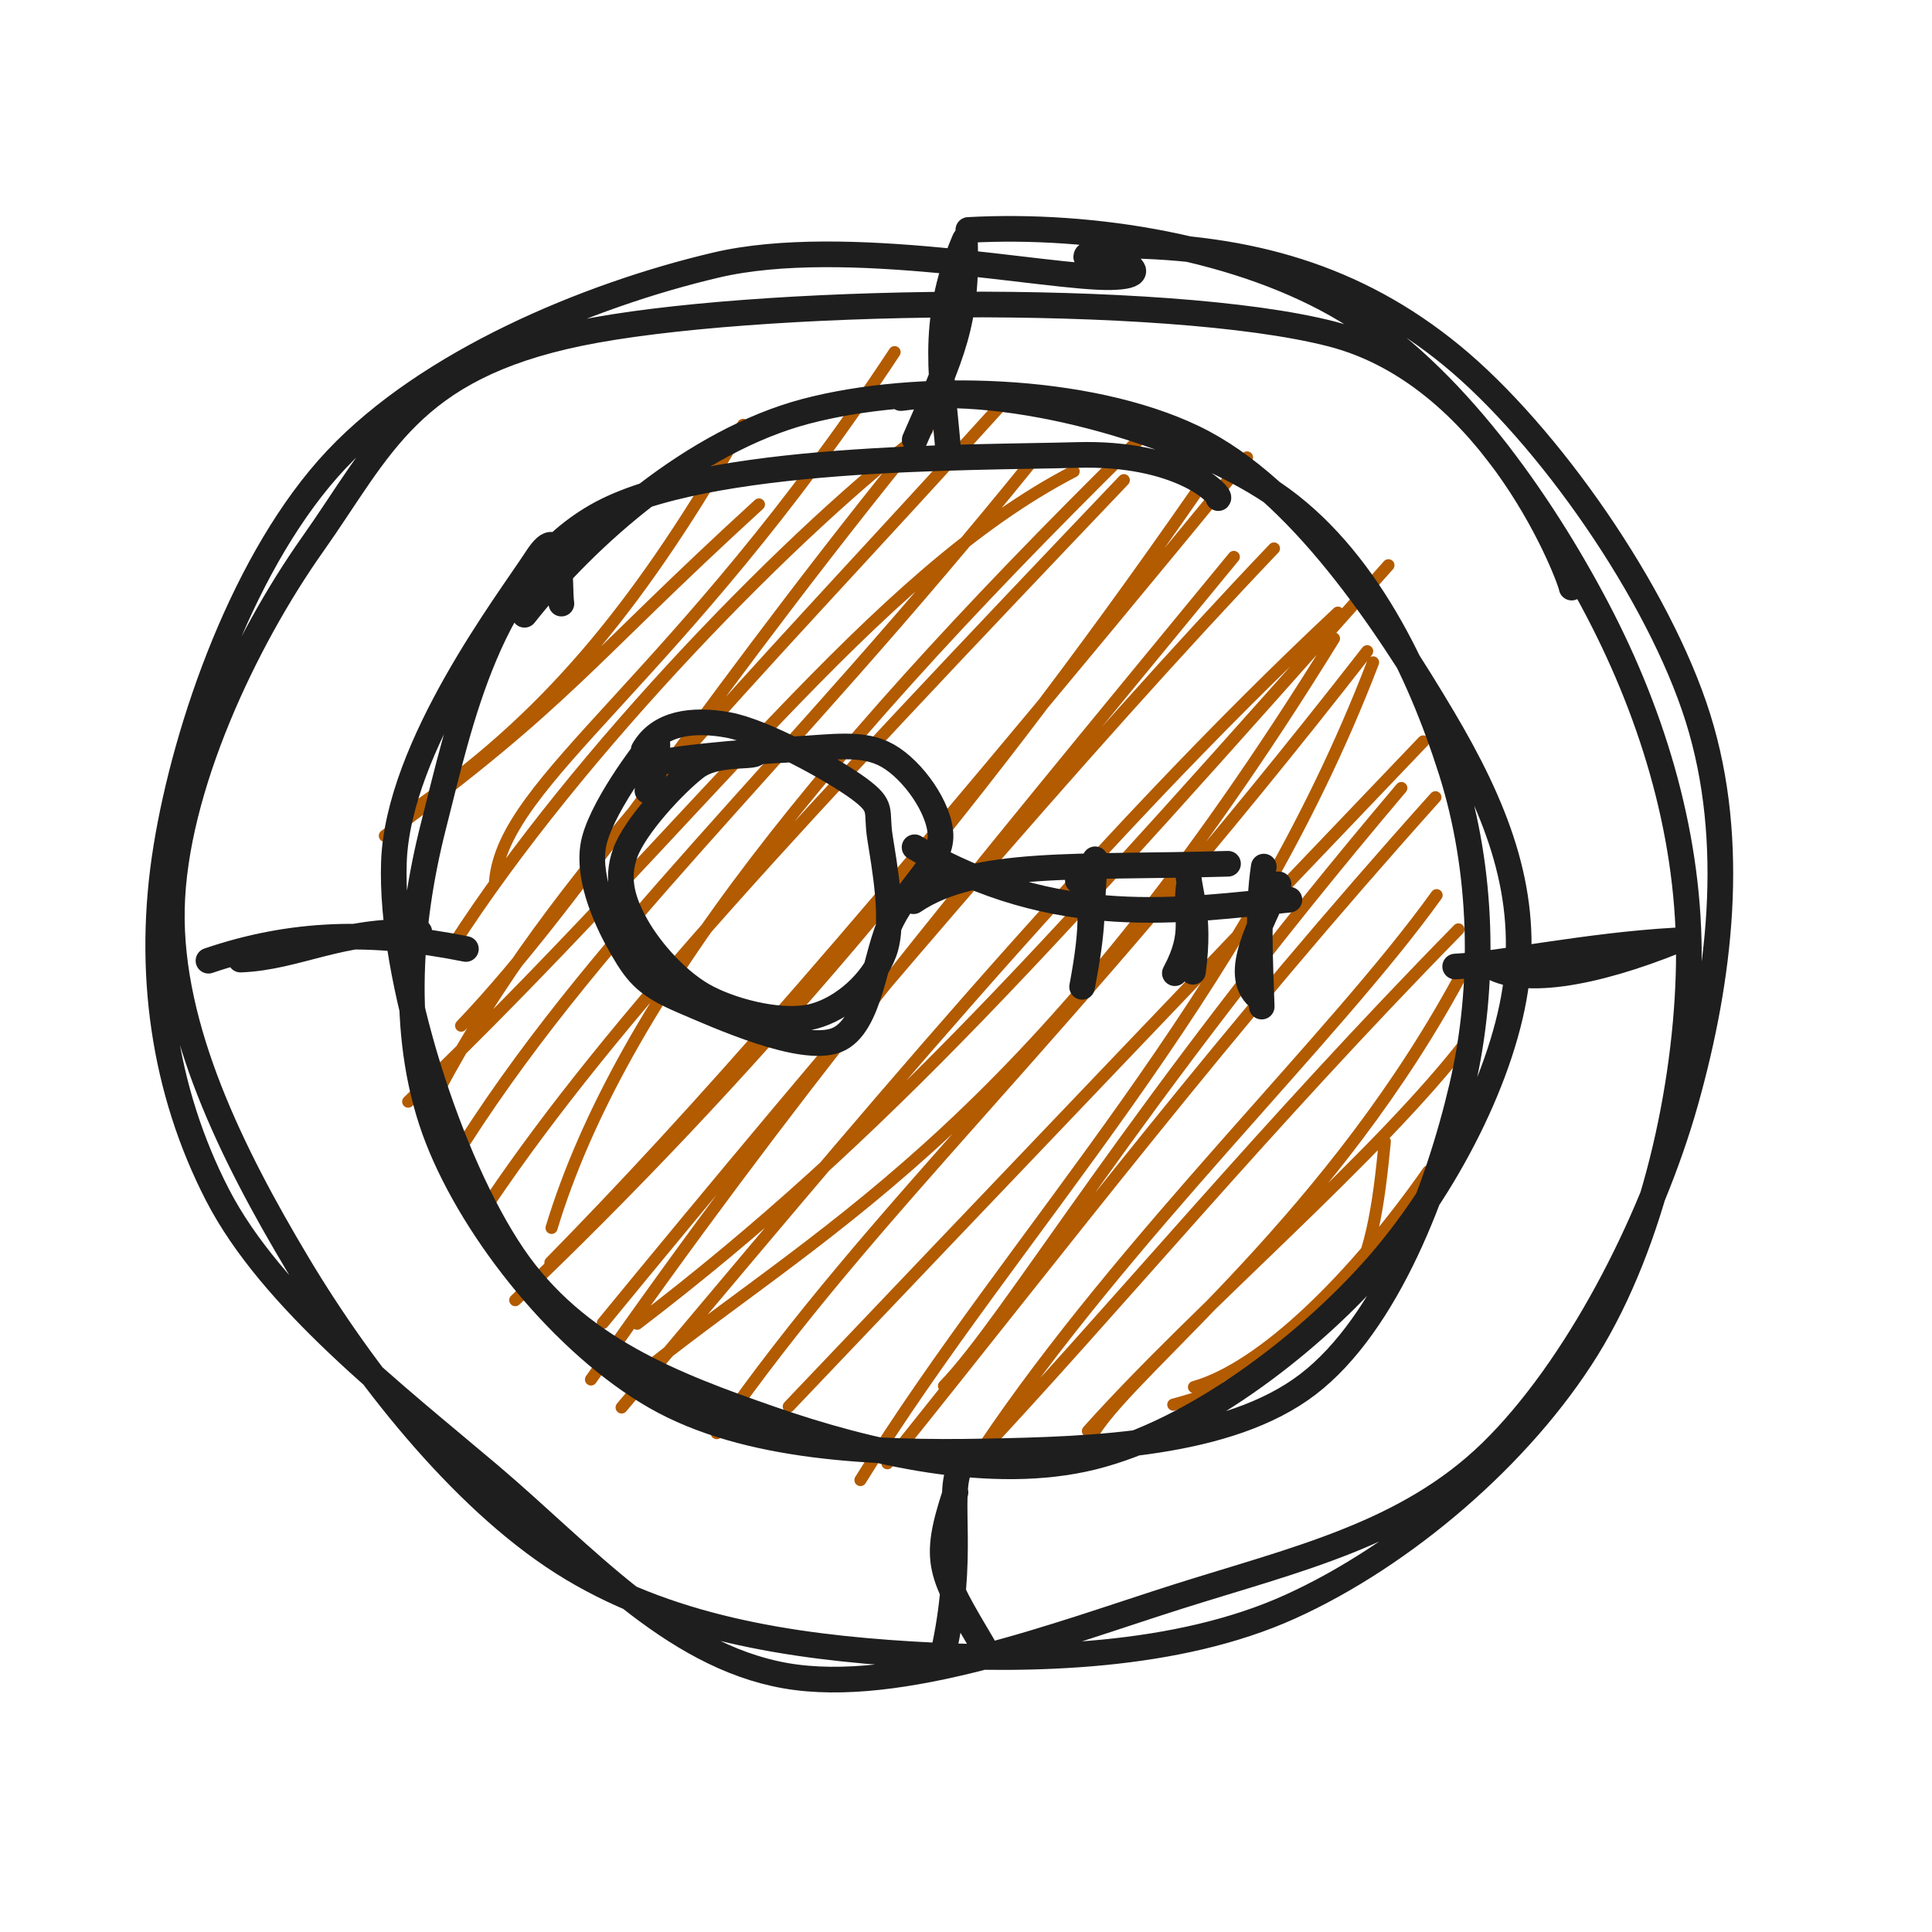
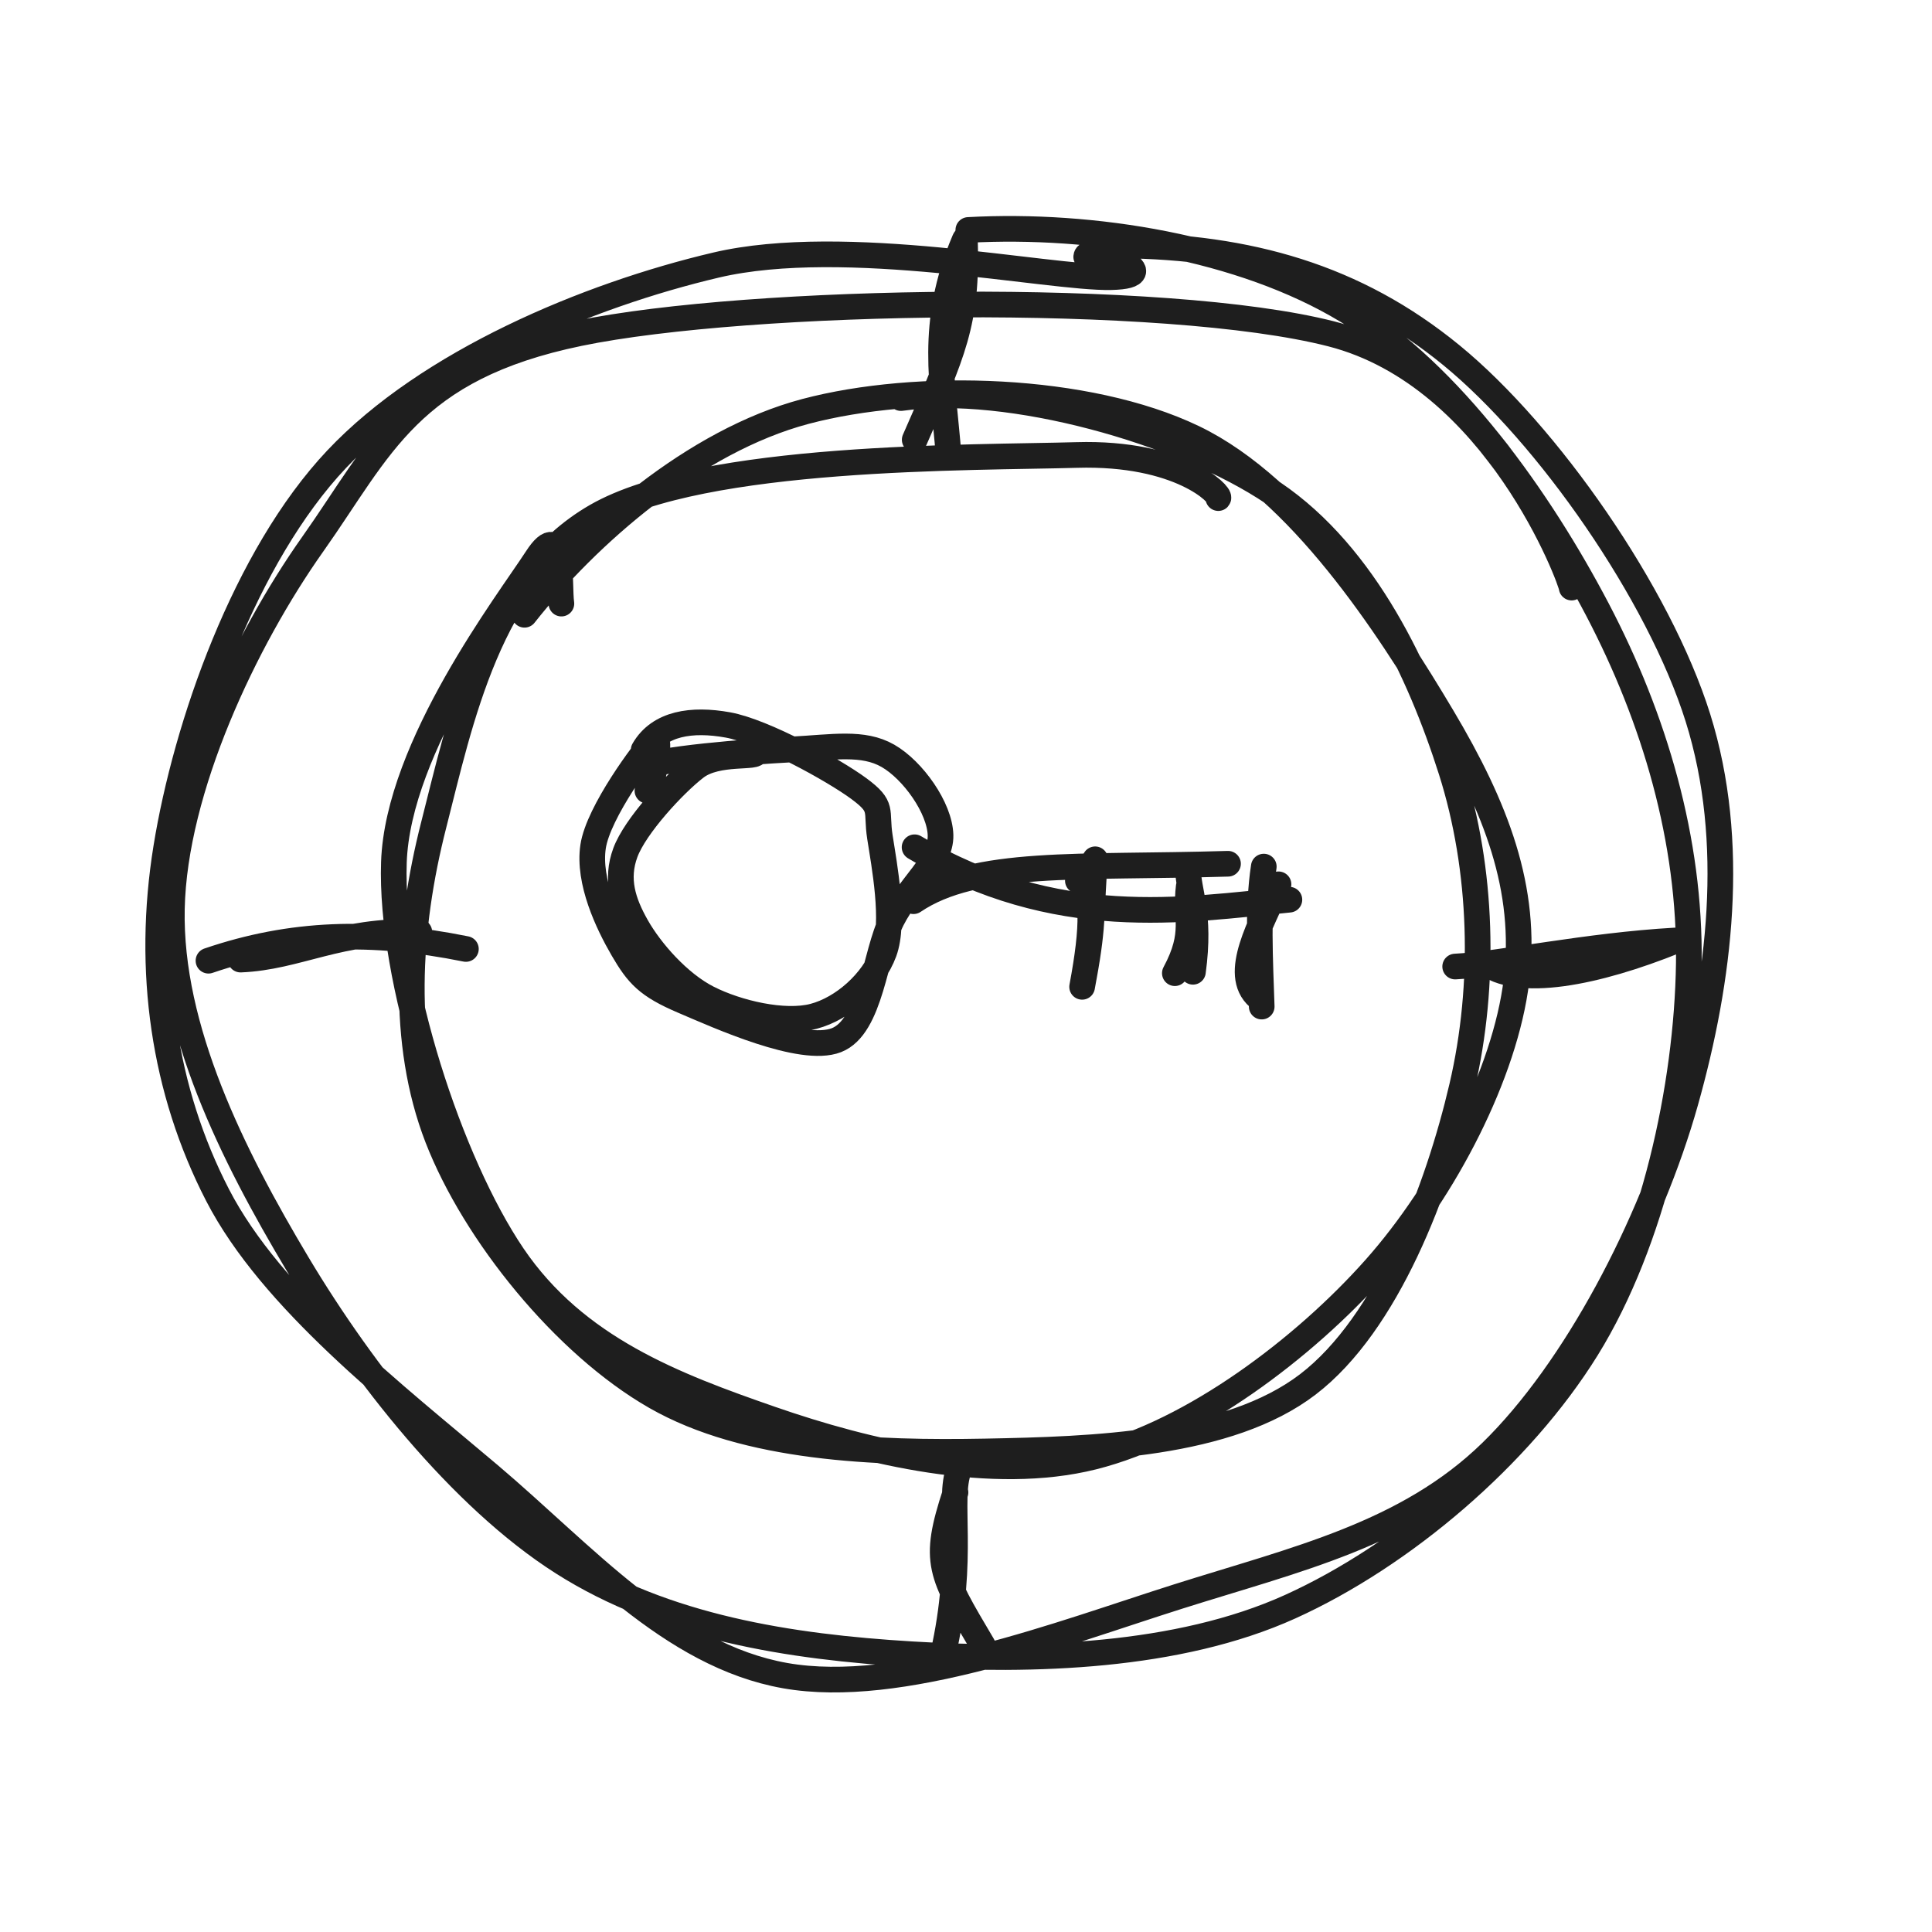
<svg xmlns="http://www.w3.org/2000/svg" width="128" height="128" viewBox="0 0 128 128" role="img">
  <path d="M64.154 15.235 C72.372 14.787, 82.262 16.377, 89.208 20.568 C96.153 24.758, 102.049 33.167, 105.83 40.377 C109.61 47.587, 112.005 55.667, 111.888 63.828 C111.772 71.988, 109.532 82.238, 105.131 89.341 C100.73 96.444, 92.941 103.068, 85.483 106.445 C78.024 109.821, 68.414 110.084, 60.381 109.598 C52.348 109.112, 44.06 107.834, 37.283 103.527 C30.507 99.219, 24.038 90.973, 19.722 83.753 C15.406 76.533, 11.221 68.155, 11.388 60.204 C11.555 52.253, 16.226 42.401, 20.724 36.046 C25.223 29.692, 27.133 24.4, 38.38 22.079 C49.627 19.758, 77.248 19.313, 88.205 22.121 C99.163 24.929, 104.131 38.553, 104.125 38.929 M74.273 16.259 C82.704 16.354, 89.793 18.32, 96.163 23.537 C102.533 28.754, 109.909 39.318, 112.494 47.562 C115.078 55.806, 113.952 64.894, 111.67 73.001 C109.388 81.108, 104.404 90.739, 98.801 96.202 C93.197 101.664, 85.845 103.307, 78.049 105.776 C70.253 108.245, 59.626 112.358, 52.024 111.016 C44.421 109.674, 38.702 103.031, 32.434 97.724 C26.166 92.417, 17.984 86.099, 14.413 79.174 C10.842 72.249, 9.693 64.299, 11.009 56.174 C12.324 48.049, 16.232 36.86, 22.304 30.424 C28.376 23.989, 38.891 19.571, 47.441 17.561 C55.991 15.551, 69.517 18.454, 73.604 18.363 C77.692 18.272, 72.029 16.173, 71.964 17.014" stroke="#1e1e1e" stroke-width="1.7" fill="none" stroke-linecap="round" stroke-linejoin="round" />
-   <path d="M39.431 34.277 C39.431 34.277, 39.431 34.277, 39.431 34.277 M39.431 34.277 C39.431 34.277, 39.431 34.277, 39.431 34.277 M25.496 55.374 C37.777 46.341, 38.815 43.897, 50.282 33.421 M27.866 53.296 C36.764 47.073, 42.698 39.54, 49.23 28.148 M32.798 58.386 C33.365 51.638, 44.809 45.245, 59.27 23.329 M30.013 62.625 C38.246 49.81, 52.905 34.826, 61.422 28.471 M29.035 72.301 C36.697 57.822, 48.945 46.07, 66.782 26.325 M30.55 67.953 C38.857 59.242, 47.095 45.641, 62.928 26.487 M27.043 72.987 C46.475 54.324, 57.849 38.111, 71.132 31.231 M29.854 77.121 C39.147 62.064, 51.624 51.299, 68.463 30.447 M36.542 81.352 C41.089 66.353, 54.564 49.511, 76.892 27.724 M32.514 79.501 C40.512 67.697, 52.763 54.581, 74.457 31.811 M34.136 86.14 C49.017 71.939, 63.519 55.294, 79.327 32.516 M36.464 83.649 C45.947 73.971, 56.084 62.595, 82.619 30.305 M39.154 91.395 C52.391 72.496, 62.581 60.189, 81.744 36.897 M39.941 87.654 C55.038 69.245, 72.083 49.253, 84.404 36.337 M42.214 87.701 C58.636 75.153, 69.869 62.296, 91.988 37.448 M41.183 93.249 C56.207 75.421, 72.196 55.974, 88.638 40.588 M43.162 90.44 C55.032 81.028, 68.676 74.25, 88.381 42.3 M47.483 94.95 C58.008 79.838, 70.021 69.538, 90.579 43.144 M57.005 98.058 C67.232 81.533, 82.415 66.231, 90.97 43.884 M52.257 93.185 C65.185 79.588, 81.03 63.008, 94.295 49.12 M62.542 91.825 C66.866 87.372, 74.925 73.361, 92.843 52.208 M58.791 96.944 C71.005 81.735, 81.145 68.379, 95.1 52.818 M64.174 97.044 C74.096 86.471, 83.736 74.71, 96.626 61.573 M65.18 95.851 C74.493 82.001, 88.404 68.757, 95.179 59.307 M72.526 94.817 C75.274 90.476, 88.394 80.537, 97.078 64.072 M72.078 94.811 C79.596 86.418, 91.317 76.645, 97.307 68.81 M77.732 93.062 C89.892 89.766, 90.915 84.159, 91.748 75.63 M79.104 91.898 C83.681 90.612, 89.775 84.556, 94.63 77.606" stroke="#b25b00" stroke-width="0.8" fill="none" stroke-linecap="round" stroke-linejoin="round" />
  <path d="M59.69 26.374 C66.813 25.369, 78.296 28.568, 84.372 32.681 C90.447 36.794, 94.064 44.5, 96.146 51.052 C98.227 57.604, 98.444 65.217, 96.861 71.995 C95.278 78.773, 91.915 87.691, 86.648 91.719 C81.381 95.747, 72.46 96.026, 65.257 96.163 C58.055 96.3, 49.479 96.002, 43.434 92.54 C37.389 89.077, 31.438 81.699, 28.987 75.386 C26.537 69.073, 26.979 61.527, 28.732 54.662 C30.484 47.796, 32.404 38.279, 39.504 34.193 C46.604 30.106, 64.461 30.343, 71.33 30.144 C78.198 29.945, 80.915 32.792, 80.716 33 M34.749 40.73 C38.903 35.467, 45.98 29.214, 53.366 27.258 C60.752 25.302, 72.031 25.622, 79.063 28.996 C86.095 32.37, 91.989 41.506, 95.557 47.503 C99.124 53.5, 101.213 58.888, 100.468 64.979 C99.724 71.07, 95.767 78.789, 91.09 84.046 C86.413 89.304, 79.074 94.864, 72.408 96.525 C65.741 98.187, 57.497 96.24, 51.092 94.016 C44.686 91.792, 38.142 89.329, 33.976 83.182 C29.81 77.034, 25.835 64.827, 26.097 57.131 C26.359 49.434, 33.699 39.86, 35.549 37.003 C37.398 34.146, 37.014 38.79, 37.194 39.99" stroke="#1e1e1e" stroke-width="1.7" fill="none" stroke-linecap="round" stroke-linejoin="round" />
  <path d="M42.644 49.687 C43.672 47.909, 45.842 47.601, 48.218 48.028 C50.594 48.454, 55.219 51.006, 56.899 52.245 C58.578 53.484, 58.017 53.657, 58.297 55.462 C58.576 57.267, 59.308 61.097, 58.576 63.075 C57.844 65.054, 55.85 66.823, 53.905 67.333 C51.96 67.842, 48.861 67.124, 46.908 66.133 C44.954 65.143, 43.098 62.999, 42.185 61.391 C41.272 59.784, 40.78 58.247, 41.431 56.489 C42.081 54.732, 44.645 51.959, 46.088 50.846 C47.531 49.732, 50.289 50.28, 50.089 49.81 M42.003 50.978 C43.518 50.246, 49.598 49.808, 52.401 49.657 C55.205 49.507, 57.174 49.129, 58.826 50.075 C60.478 51.021, 62.268 53.526, 62.313 55.334 C62.359 57.142, 60.249 58.66, 59.099 60.923 C57.949 63.187, 57.721 68.017, 55.413 68.915 C53.106 69.813, 47.61 67.316, 45.252 66.311 C42.893 65.306, 42.254 64.588, 41.261 62.884 C40.269 61.18, 38.95 58.394, 39.294 56.089 C39.639 53.784, 42.729 49.673, 43.328 49.056 C43.928 48.439, 43.183 52.4, 42.893 52.387" stroke="#1e1e1e" stroke-width="1.7" fill="none" stroke-linecap="round" stroke-linejoin="round" />
  <path d="M60.593 56.133 C69.983 61.695, 78.391 60.294, 85.426 59.607 M60.521 59.707 C64.628 56.929, 71.417 57.525, 81.359 57.226 M84.705 58.588 C83.58 61.227, 81.584 64.516, 83.369 66.079 M83.729 57.414 C83.302 60.184, 83.491 63.684, 83.591 66.689" stroke="#1e1e1e" stroke-width="1.7" fill="none" stroke-linecap="round" stroke-linejoin="round" />
  <path d="M72.557 56.931 C72.259 60.297, 72.507 60.967, 71.81 64.739 M71.412 58.349 C72.485 58.966, 72.44 61.408, 71.693 65.38" stroke="#1e1e1e" stroke-width="1.7" fill="none" stroke-linecap="round" stroke-linejoin="round" />
  <path d="M78.757 58.738 C78.493 60.826, 79.294 61.761, 77.837 64.476 M78.714 57.532 C78.698 59.082, 79.573 60.437, 79.036 64.383" stroke="#1e1e1e" stroke-width="1.7" fill="none" stroke-linecap="round" stroke-linejoin="round" />
  <path d="M63.928 15.862 C64.117 21.392, 63.099 23.421, 60.602 29.135 M63.902 15.914 C61.525 21.489, 62.488 25.435, 62.844 30.131" stroke="#1e1e1e" stroke-width="1.7" fill="none" stroke-linecap="round" stroke-linejoin="round" />
  <path d="M63.304 98.875 C61.78 103.51, 62.267 104.199, 65.11 109.009 M63.534 97.355 C62.76 99.356, 63.958 103.133, 62.47 109.645" stroke="#1e1e1e" stroke-width="1.7" fill="none" stroke-linecap="round" stroke-linejoin="round" />
  <path d="M13.812 63.649 C19.319 61.772, 24.594 61.608, 30.867 62.872 M15.937 63.575 C19.727 63.422, 22.446 61.573, 27.782 61.744" stroke="#1e1e1e" stroke-width="1.7" fill="none" stroke-linecap="round" stroke-linejoin="round" />
  <path d="M98.308 63.702 C100.485 65.529, 105.777 64.443, 111.001 62.338 M96.409 64.036 C99.33 63.892, 105.176 62.638, 110.979 62.31" stroke="#1e1e1e" stroke-width="1.7" fill="none" stroke-linecap="round" stroke-linejoin="round" />
</svg>
